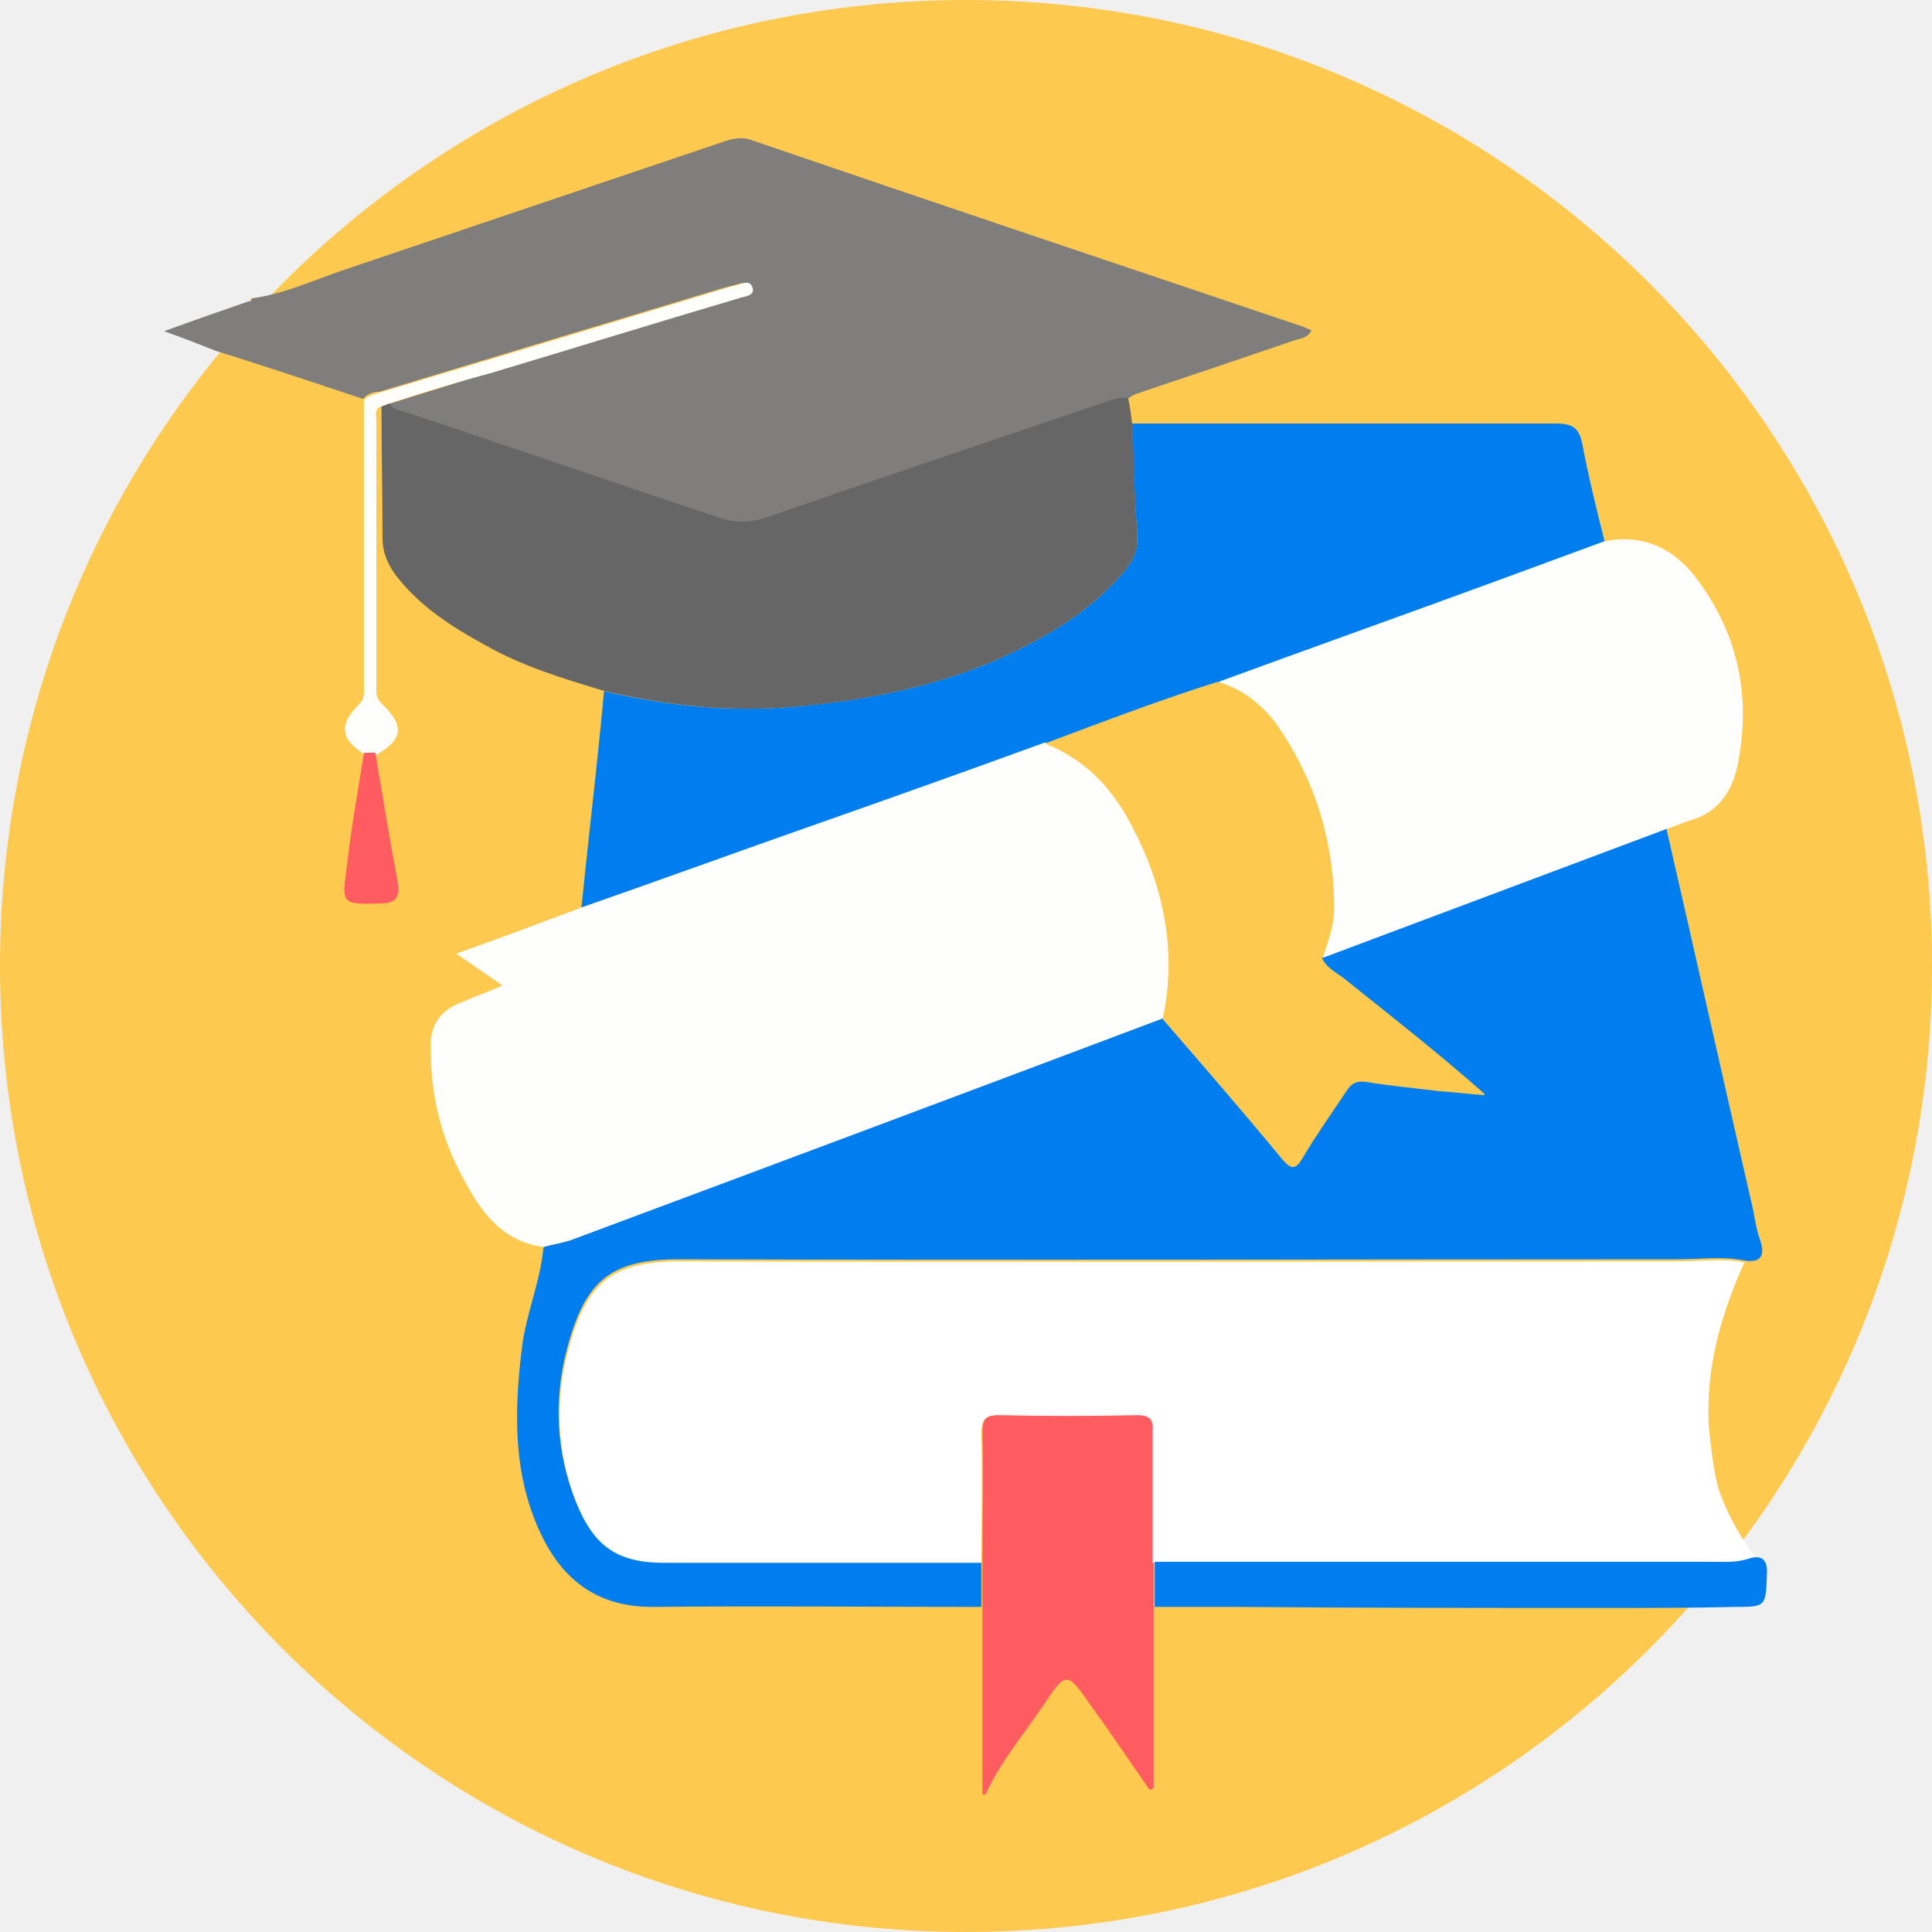
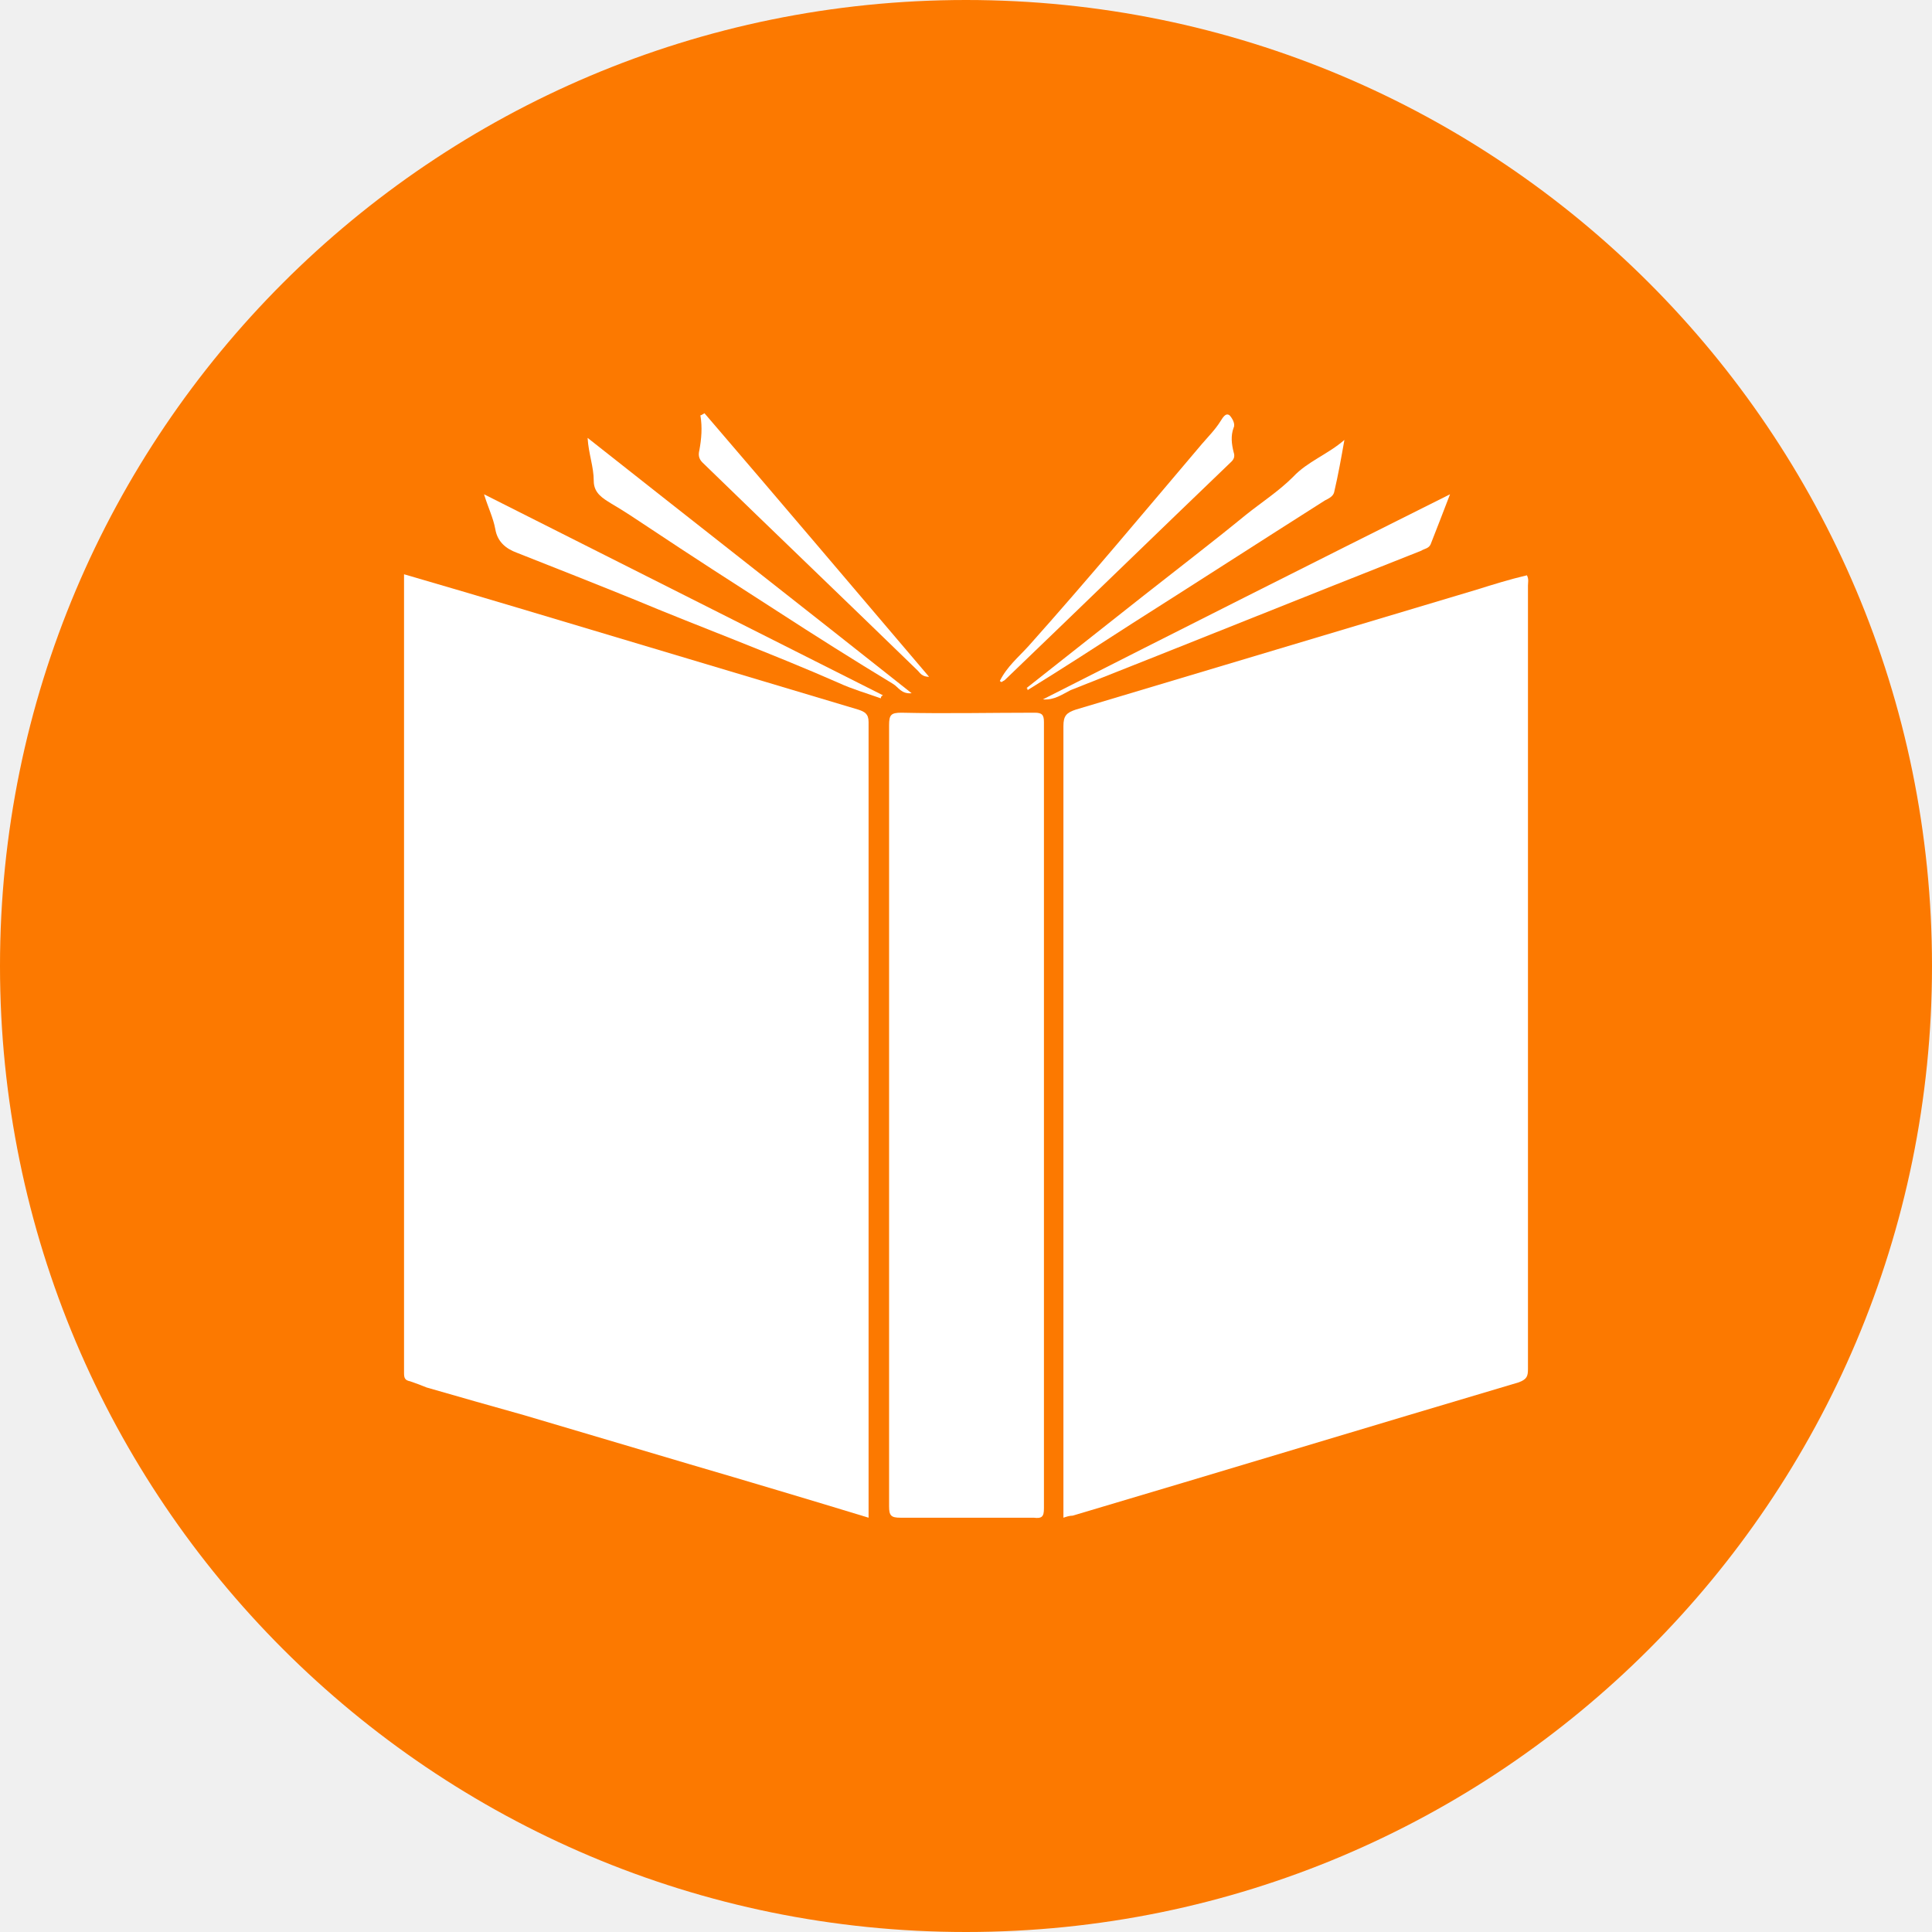
<svg xmlns="http://www.w3.org/2000/svg" version="1.1" id="Layer_1" x="0px" y="0px" viewBox="0 0 188.4 188.4" style="enable-background:new 0 0 188.4 188.4;" xml:space="preserve">
  <style type="text/css">
- 	.st0{fill:#FEC94F;}
- 	.st1{fill:#FE5C61;}
- 	.st2{fill:#007EEF;}
- 	.st3{fill:#807D7D;}
- 	.st4{fill:#666666;}
- 	.st5{fill:#FEFEFD;}
- 	.st6{fill:none;}
- 	.st7{fill:#FFFFFF;}
+ 	.st0{fill:#FC7900;}
+ 	.st1{fill:#FFFFFF;}
+ 	.st2{fill:#C8CACC;}
+ 	.st3{fill:#1D1D1B;}
</style>
+   <circle class="st0" cx="94.2" cy="94.2" r="94.2" />
  <g>
-     <circle class="st0" cx="94.2" cy="94.2" r="94.2" />
-     <path class="st1" d="M95.8,175c0-6.1,0-12.2,0-18.3c0-1.5,0-3,0-4.4c0-4.2,0.1-8.4,0-12.6c0-1.4,0.4-1.8,1.7-1.8   c4.5,0.1,9,0.1,13.5,0c1.2,0,1.6,0.4,1.5,1.6c0,4.3,0,8.5,0,12.8c0,1.5,0,3,0,4.4c0,5.9,0,11.7,0,17.6c-0.1,0.2-0.3,0.3-0.5,0.1   c-1.8-2.6-3.6-5.3-5.5-7.9c-2.5-3.6-2.5-3.6-4.9,0c-1.9,2.8-4.1,5.4-5.5,8.5C96,175,95.9,175,95.8,175z" />
-     <path class="st2" d="M95.7,152.3c0,1.5,0,3,0,4.4c-10.7,0-21.4-0.1-32.1,0c-5,0-8.4-2.3-10.6-6.6c-3-5.9-2.9-12.3-2.1-18.7   c0.4-3.3,1.8-6.4,2.1-9.8c1-0.3,2-0.4,3-0.8c19.1-7.2,38.3-14.3,57.4-21.5c3.9,4.5,7.8,9,11.6,13.6c1,1.2,1.4,1,2.1-0.2   c1.3-2.2,2.8-4.2,4.2-6.4c0.5-0.8,1-1,1.9-0.9c2.3,0.4,4.7,0.6,7.1,0.9c1.5,0.2,3,0.3,4.5,0.4c-4.4-3.9-9-7.5-13.5-11.1   c-0.8-0.7-1.9-1.1-2.4-2.2c11.2-4.2,22.4-8.4,33.6-12.6c2.8,12.2,5.5,24.3,8.3,36.5c0.3,1.2,0.4,2.4,0.8,3.5   c0.6,1.7,0.1,2.4-1.6,2.1c-2.1-0.4-4.2-0.1-6.4-0.1c-32.4,0-64.9,0.1-97.3,0c-6.6,0-9.2,1.9-11,8.7c-1.3,4.9-1.1,10,0.8,14.8   c1.7,4.3,4,5.9,8.6,5.9C75.2,152.3,85.4,152.3,95.7,152.3z" />
-     <path class="st3" d="M35.4,38.9c-4.8-1.6-9.6-3.2-14.4-4.7c-1.5-0.6-3-1.2-5-1.9c3-1.1,5.6-2,8.2-2.9c0.2,0,0.4-0.1,0.3-0.3   c0,0,0,0,0,0c3.1-0.4,5.9-1.7,8.8-2.7c12.4-4.2,24.9-8.4,37.3-12.6c0.9-0.3,1.8-0.5,2.8-0.1c17.8,6.1,35.7,12.1,53.5,18.1   c0.3,0.1,0.7,0.3,1,0.4c-0.4,0.8-1.1,0.8-1.7,1c-4.7,1.6-9.4,3.2-14.2,4.8c-0.7,0.3-1.6,0.4-2.1,1c-0.9,0-1.7,0.3-2.5,0.5   c-11,3.7-22,7.5-32.9,11.2c-1.5,0.5-2.9,0.6-4.4,0c-10.2-3.5-20.4-6.9-30.6-10.3c-0.6-0.2-1.4-0.2-1.6-1c3.2-1,6.4-2,9.6-3   c8.1-2.4,16.2-4.9,24.2-7.3c0.6-0.2,1.7-0.2,1.4-1c-0.3-0.9-1.2-0.3-1.9-0.2c-0.1,0-0.2,0.1-0.4,0.1c-11.3,3.4-22.6,6.8-33.8,10.2   C36.6,38.2,35.9,38.3,35.4,38.9z" />
-     <path class="st2" d="M56.7,88.5c0.6-6,1.3-11.9,1.9-17.9c0.1-1.1,0.2-2.2,0.3-3.2c6.1,1.4,12.3,2.1,18.6,1.5   C85.4,68.2,93,66.6,100,63c3.7-1.9,7.1-4.2,9.8-7.5c0.8-1,1.2-2.1,1.1-3.5c-0.3-3.6-0.4-7.2-0.5-10.7c13.8,0,27.6,0,41.4,0   c1.6,0,2.2,0.5,2.5,2c0.6,3.2,1.4,6.4,2.2,9.6c-3.5,1.3-7,2.6-10.6,3.9c-9,3.3-18,6.5-27,9.8c-5.7,1.7-11.3,3.8-16.8,6   c-7.4,2.6-14.7,5.2-22.1,7.9C72.2,83.1,64.5,85.8,56.7,88.5z" />
-     <path class="st4" d="M110.4,41.3c0.2,3.6,0.2,7.2,0.5,10.7c0.1,1.4-0.3,2.5-1.1,3.5c-2.7,3.3-6.1,5.6-9.8,7.5   c-7,3.6-14.6,5.2-22.4,5.9c-6.3,0.6-12.5-0.1-18.6-1.5c-4-1.2-8-2.4-11.7-4.5c-3.3-1.8-6.4-3.8-8.7-6.8c-0.8-1.1-1.3-2.2-1.3-3.7   c0-4.3-0.1-8.6-0.1-12.9c0.3-0.1,0.5-0.2,0.8-0.3c0.2,0.8,1,0.8,1.6,1c10.2,3.4,20.4,6.9,30.6,10.3c1.5,0.5,2.9,0.5,4.4,0   c11-3.8,22-7.5,32.9-11.2c0.8-0.3,1.6-0.6,2.5-0.5C110.2,39.6,110.3,40.5,110.4,41.3z" />
-     <path class="st5" d="M118.8,66.5c9-3.3,18-6.5,27-9.8c3.5-1.3,7.1-2.6,10.6-3.9c3.8-0.8,6.9,0.7,9.1,3.7c4.1,5.5,5.3,11.7,3.9,18.3   c-0.6,2.7-2.1,4.6-4.9,5.3c-0.6,0.2-1.2,0.5-1.9,0.7c-11.2,4.2-22.4,8.4-33.6,12.6c0.5-1.6,1.1-3.1,1.1-4.8   c0-6.6-1.9-12.7-5.7-18.1C123,68.7,121.2,67.2,118.8,66.5z" />
-     <path class="st0" d="M24.6,29c0,0.2-0.1,0.3-0.3,0.3C24.3,29.2,24.5,29.1,24.6,29z" />
-     <path class="st5" d="M56.7,88.5c7.7-2.7,15.4-5.5,23.1-8.2c7.4-2.6,14.7-5.2,22.1-7.9c3.9,1.5,6.5,4.4,8.5,8.1   c3.1,5.9,4.4,12.2,3,18.8c-19.1,7.2-38.3,14.4-57.4,21.5c-1,0.4-2,0.5-3,0.8c-4.4-0.6-6.4-3.9-8.2-7.4c-1.9-3.7-2.8-7.7-2.8-11.9   c-0.1-2.3,0.9-3.8,3.1-4.6c1.2-0.5,2.3-0.9,3.9-1.6c-1.6-1.1-2.9-2-4.5-3.1C48.7,91.5,52.7,90,56.7,88.5z" />
-     <path class="st5" d="M38.1,39.3c-0.3,0.1-0.5,0.2-0.8,0.3c-0.9,0.2-0.6,1-0.6,1.5c0,8.6,0,17.2,0,25.8c0,0.6-0.1,1.1,0.5,1.7   c2.3,2.2,2.1,3.5-0.5,5c-0.4,0-0.7,0-1.1,0c-2.4-1.5-2.6-2.9-0.6-4.9c0.6-0.6,0.5-1.2,0.5-1.8c0-9.3,0-18.6,0-27.9   c0.5-0.5,1.2-0.6,1.8-0.8c11.3-3.4,22.6-6.8,33.8-10.2c0.1,0,0.2-0.1,0.4-0.1c0.7-0.1,1.6-0.8,1.9,0.2c0.2,0.8-0.9,0.8-1.4,1   c-8.1,2.4-16.2,4.9-24.2,7.3C44.4,37.3,41.2,38.3,38.1,39.3z" />
-     <path class="st1" d="M35.5,73.4c0.4,0,0.7,0,1.1,0c0.7,4.2,1.4,8.5,2.2,12.7c0.2,1.4-0.2,2-1.7,2c-3.7,0.1-3.8,0.1-3.3-3.4   C34.2,81,34.9,77.2,35.5,73.4z" />
-     <path class="st0" d="M113.4,99.4c1.4-6.6,0.1-12.9-3-18.8c-1.9-3.7-4.5-6.5-8.5-8.1c5.6-2.1,11.1-4.2,16.8-6   c2.4,0.7,4.2,2.2,5.6,4.1c3.8,5.4,5.6,11.5,5.7,18.1c0,1.7-0.6,3.2-1.1,4.8c0.5,1,1.5,1.5,2.4,2.2c4.5,3.6,9,7.2,13.5,11.1   c-1.5-0.1-3-0.3-4.5-0.4c-2.4-0.3-4.7-0.5-7.1-0.9c-0.9-0.1-1.4,0.1-1.9,0.9c-1.4,2.1-2.9,4.2-4.2,6.4c-0.7,1.2-1.1,1.4-2.1,0.2   C121.2,108.4,117.3,103.9,113.4,99.4z" />
-     <path class="st6" d="M167.5,144.9c-0.3-1.8-0.6-4.1-0.9-6.9c0,0.2,0,0.5,0,0.7C166.7,140.8,166.9,142.8,167.5,144.9z" />
-     <path class="st5" d="M170.8,152c0.2,0,0.3-0.1,0.5,0C171.2,151.9,171,151.9,170.8,152z" />
-     <path class="st7" d="M167.5,144.9c-0.5-2.1-0.7-4.1-0.9-6.2c0-0.2,0-0.5,0-0.7c-0.1-5.3,1.4-10.2,3.5-14.9c0,0,0,0,0,0   c-2.1-0.4-4.2-0.1-6.4-0.1c-32.4,0-64.9,0.1-97.3,0c-6.6,0-9.2,1.9-11,8.7c-1.3,4.9-1.1,10,0.8,14.8c1.7,4.3,4,5.9,8.6,5.9   c10.3,0,20.6,0,30.9,0c0-4.2,0.1-8.4,0-12.6c0-1.4,0.4-1.8,1.7-1.8c4.5,0.1,9,0.1,13.5,0c1.2,0,1.6,0.4,1.5,1.6c0,4.3,0,8.5,0,12.8   c18.1,0,36.2,0,54.3,0c1.2,0,2.4,0.1,3.6-0.3c0.1,0,1-0.1,1.1-0.1C170.6,151.3,168.4,147.9,167.5,144.9z" />
-     <path class="st2" d="M156.7,156.8c-12,0-23.9,0-35.9-0.1c-2.7,0-5.5,0-8.2,0c0-1.5,0-3,0-4.4c18.1,0,36.2,0,54.3,0   c1.2,0,2.4,0.1,3.6-0.3c1.2-0.4,1.9,0,1.8,1.5c-0.1,3.2-0.1,3.2-3.2,3.2C165,156.8,160.8,156.8,156.7,156.8z" />
+     <path class="st1" d="M84.7,148c-5.9-1.8-11.6-3.5-17.4-5.2c-5.4-1.6-10.8-3.2-16.2-4.8c-3.2-0.9-6.4-1.8-9.5-2.7   c-0.5-0.2-1-0.4-1.6-0.6c-0.5-0.1-0.6-0.3-0.6-0.8c0-1,0-1.9,0-2.9c0-24.5,0-49.1,0-73.6c0-0.4,0-0.8,0-1.4   c3.8,1.1,7.5,2.2,11.2,3.3c11,3.3,22.1,6.6,33.1,9.9c0.6,0.2,1,0.4,1,1.2c0,25.6,0,51.2,0,76.8C84.7,147.5,84.7,147.7,84.7,148z" />
+     <path class="st1" d="M103.7,148c0-0.4,0-0.8,0-1.1c0-25.4,0-50.7,0-76.1c0-1,0.3-1.3,1.2-1.6c13-3.9,26.1-7.8,39.1-11.7   c1.6-0.5,3.2-1,4.9-1.4c0.2,0.4,0.1,0.7,0.1,1c0,25.5,0,50.9,0,76.4c0,0.7-0.1,1-0.9,1.3c-14.5,4.3-29,8.7-43.5,13   C104.3,147.8,104,147.9,103.7,148z" />
+     <path class="st1" d="M86.7,108.8c0-12.7,0-25.4,0-38.1c0-1,0.2-1.2,1.2-1.2c4.3,0.1,8.7,0,13,0c0.7,0,0.9,0.2,0.9,0.9   c0,25.6,0,51.1,0,76.7c0,0.8-0.2,1-1,0.9c-4.3,0-8.7,0-13,0c-0.9,0-1.1-0.2-1.1-1.1C86.7,134.2,86.7,121.5,86.7,108.8   C86.7,108.8,86.7,108.8,86.7,108.8z" />
+     <path class="st1" d="M85.9,68.1c-1.4-0.5-2.8-0.9-4.1-1.5c-6.6-2.9-13.4-5.4-20.1-8.2c-3.7-1.5-7.5-3-11.3-4.5   c-1.1-0.4-1.9-1.1-2.1-2.3c-0.2-1.1-0.7-2.1-1.1-3.4c13.1,6.6,26,13.1,38.9,19.6C85.9,67.9,85.9,68,85.9,68.1z" />
+     <path class="st1" d="M101.7,68.2c13.2-6.7,26.3-13.3,39.7-20c-0.7,1.8-1.3,3.4-1.9,4.9c-0.2,0.4-0.6,0.4-0.9,0.6   c-11.4,4.5-22.8,9.1-34.2,13.6C103.6,67.7,102.8,68.3,101.7,68.2z" />
+     <path class="st1" d="M88.9,67.6c-1,0.1-1.3-0.6-1.8-0.9c-3.8-2.3-7.6-4.7-11.3-7.1c-4.2-2.7-8.4-5.4-12.6-8.2   c-1.2-0.8-2.4-1.6-3.6-2.3c-0.8-0.5-1.7-1-1.7-2.2c0-1.4-0.5-2.6-0.6-4.2C67.8,51,78.3,59.2,88.9,67.6z" />
+     <path class="st1" d="M100.1,67.1c3.8-3,7.6-6,11.4-9c3.3-2.6,6.7-5.2,10-7.9c1.5-1.2,3.2-2.3,4.6-3.7c1.4-1.5,3.4-2.2,5-3.6   c-0.3,1.7-0.6,3.4-1,5.1c-0.1,0.4-0.5,0.6-0.9,0.8c-6.3,4-12.5,8-18.8,12c-3.4,2.2-6.8,4.4-10.2,6.5   C100.2,67.2,100.2,67.1,100.1,67.1z" />
+     <path class="st1" d="M97.5,66.4c0.7-1.4,1.8-2.3,2.8-3.4c5.8-6.5,11.3-13.1,16.9-19.7c0.6-0.7,1.3-1.4,1.8-2.2   c0.2-0.3,0.5-0.9,0.9-0.6c0.2,0.2,0.6,0.8,0.4,1.2c-0.3,0.8-0.2,1.6,0,2.4c0.1,0.3,0.1,0.6-0.2,0.9c-7.4,7.1-14.7,14.2-22.1,21.3   c-0.1,0.1-0.2,0.1-0.3,0.2C97.6,66.5,97.6,66.5,97.5,66.4z" />
+     <path class="st1" d="M68.7,40.3c7.3,8.5,14.5,17,21.9,25.7c-0.7,0-0.9-0.4-1.1-0.6c-7-6.8-14-13.5-21-20.3   c-0.4-0.4-0.4-0.8-0.3-1.2c0.2-1.1,0.3-2.2,0.1-3.4C68.4,40.5,68.5,40.4,68.7,40.3z" />
  </g>
+   <path class="st2" d="M1440.5-74.7c-0.2,0.2-0.4,0.3-0.6,0.5c-0.1-0.1-0.3-0.3-0.2-0.4c0.2-0.2,0.4-0.3,0.6-0.5  C1440.3-74.9,1440.4-74.8,1440.5-74.7z" />
+   <path class="st3" d="M1187.2,51.6c-0.6,0.4-1.2,0.9-1.8,1.3c-0.2-0.2-0.4-0.4-0.5-0.6c0.5-0.5,1.1-1,1.6-1.5  C1186.8,51.1,1187,51.4,1187.2,51.6z" />
+   <path class="st3" d="M1185.5,52.9c-0.7,0.3-1.5,0.7-2.2,0c0.6-0.2,1.1-0.4,1.7-0.6C1185.1,52.5,1185.3,52.7,1185.5,52.9z" />
+   <path class="st3" d="M1173.1,50.5c-0.1,0.7-0.6,1-1.3,0.9c-0.1,0-0.3-0.2-0.4-0.2c0.4-0.4,0.8-0.8,1.2-1.2  C1172.7,50.2,1172.9,50.3,1173.1,50.5z" />
+   <path class="st3" d="M1145.4,50c0.1,0.4,0.3,1.1,0.2,1.1c-0.6,0.3-0.6-0.3-0.7-0.6C1145.1,50.3,1145.3,50.2,1145.4,50z" />
+   <path class="st3" d="M1174.1,49.5c-0.4,0.3-0.7,0.6-1.1,0.9c-0.2-0.2-0.4-0.3-0.5-0.5c0.3-0.4,0.6-0.8,0.9-1.2  C1173.7,49,1173.9,49.3,1174.1,49.5z" />
+   <path class="st3" d="M1144.9,50.5c-0.4-0.3-0.7-0.6-1.1-0.9c0.2-0.3,0.5-0.5,0.7-0.8c0.3,0.4,0.6,0.8,0.9,1.2  C1145.3,50.2,1145.1,50.3,1144.9,50.5z" />
+   <path class="st3" d="M1142.8,48.6c-0.5-0.3-1.3-0.8-0.9-1.3c0.8-1,1.2,0.2,1.8,0.6C1143.4,48.1,1143.1,48.3,1142.8,48.6z" />
+   <path class="st3" d="M1173.5,48.8c0.3-0.3,0.6-0.6,0.8-0.9c0.3,0.2,0.6,0.5,0.9,0.7c-0.3,0.3-0.7,0.7-1,1  C1173.9,49.3,1173.7,49,1173.5,48.8z" />
+   <path class="st3" d="M1143.8,49.6c-0.3-0.3-0.7-0.7-1-1c0.3-0.2,0.6-0.5,0.9-0.7c0.3,0.3,0.6,0.6,0.8,0.9  C1144.3,49,1144.1,49.3,1143.8,49.6z" />
</svg>
